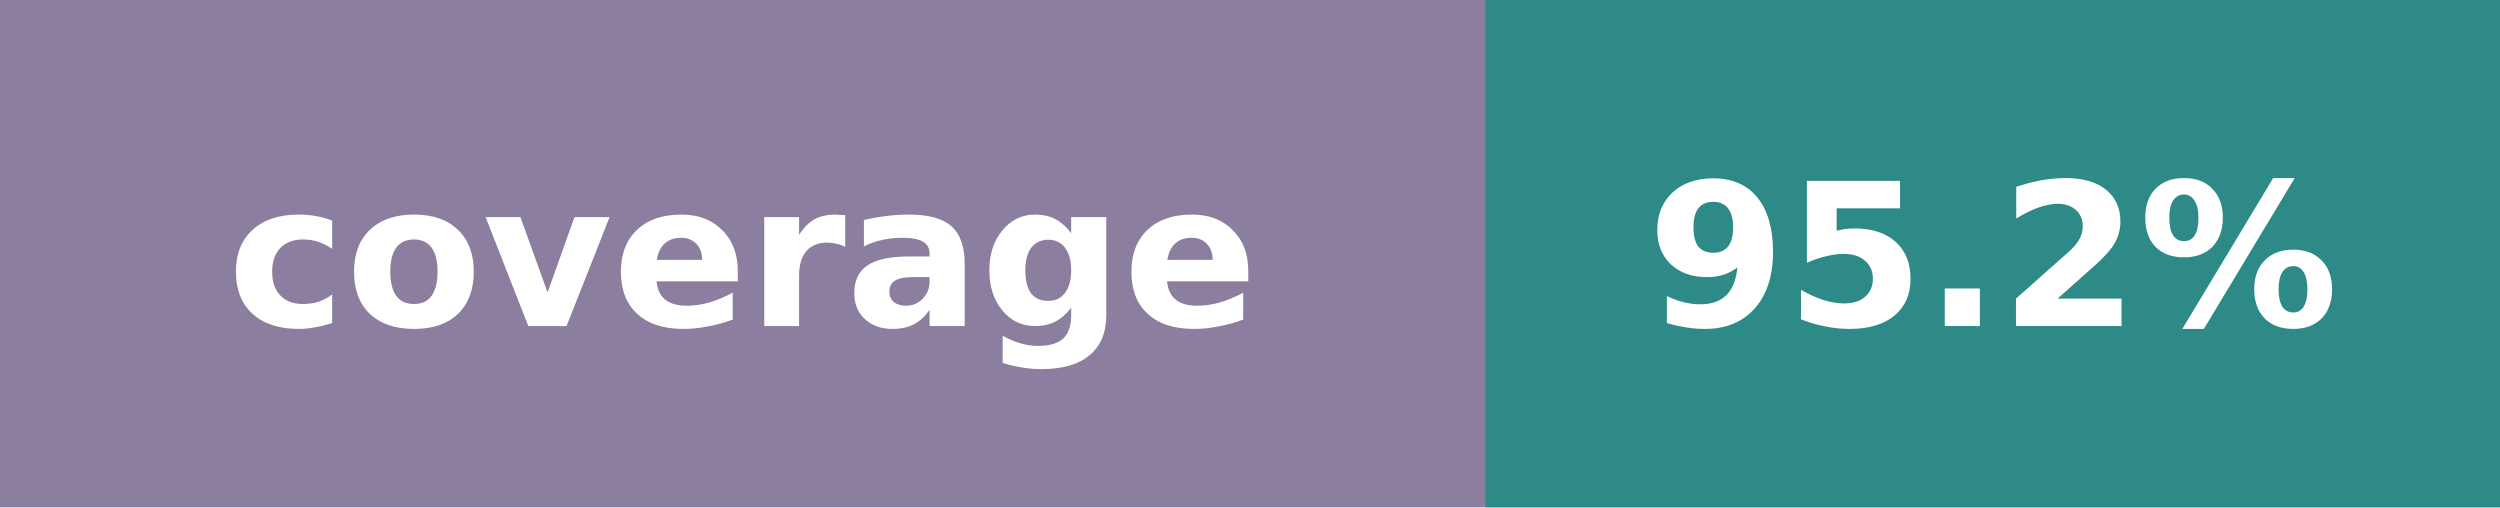
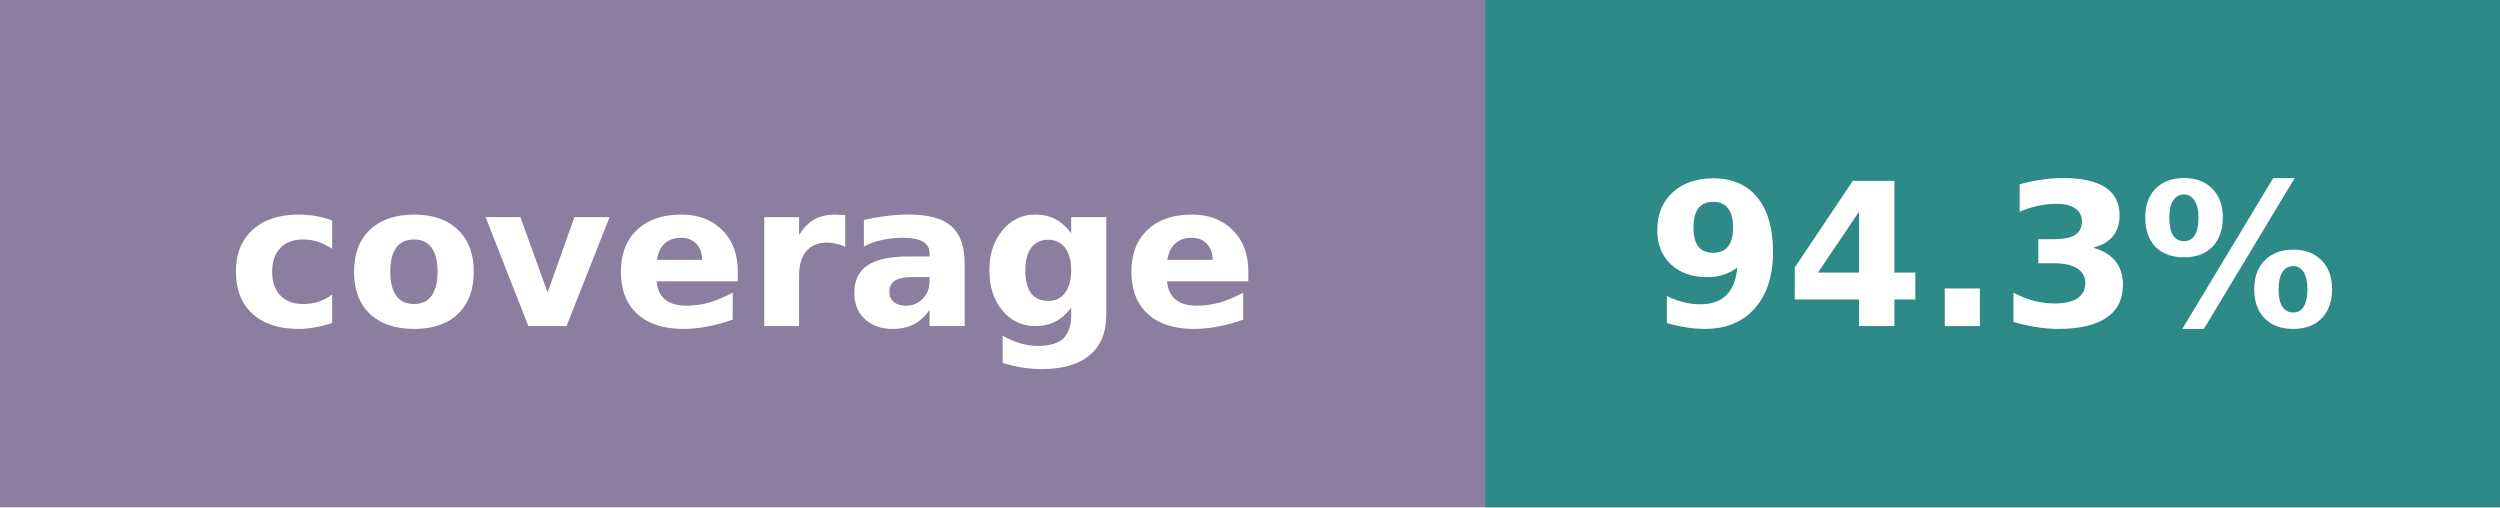
- <svg xmlns="http://www.w3.org/2000/svg" width="138" height="28" role="img" aria-label="coverage: 95.2%">
+ <svg xmlns="http://www.w3.org/2000/svg" width="138" height="28" role="img" aria-label="coverage: 94.3%">
  <rect width="138" height="28" fill="#8B7E9E" />
  <rect x="82" width="56" height="28" fill="#2D8A86" />
  <g fill="#fff" text-anchor="middle" font-family="Verdana,Geneva,DejaVu Sans,sans-serif" font-size="11" font-weight="700">
    <text x="41.0" y="18">coverage</text>
-     <text x="110.0" y="18">95.2%</text>
+     <text x="110.0" y="18">94.3%</text>
  </g>
</svg>
